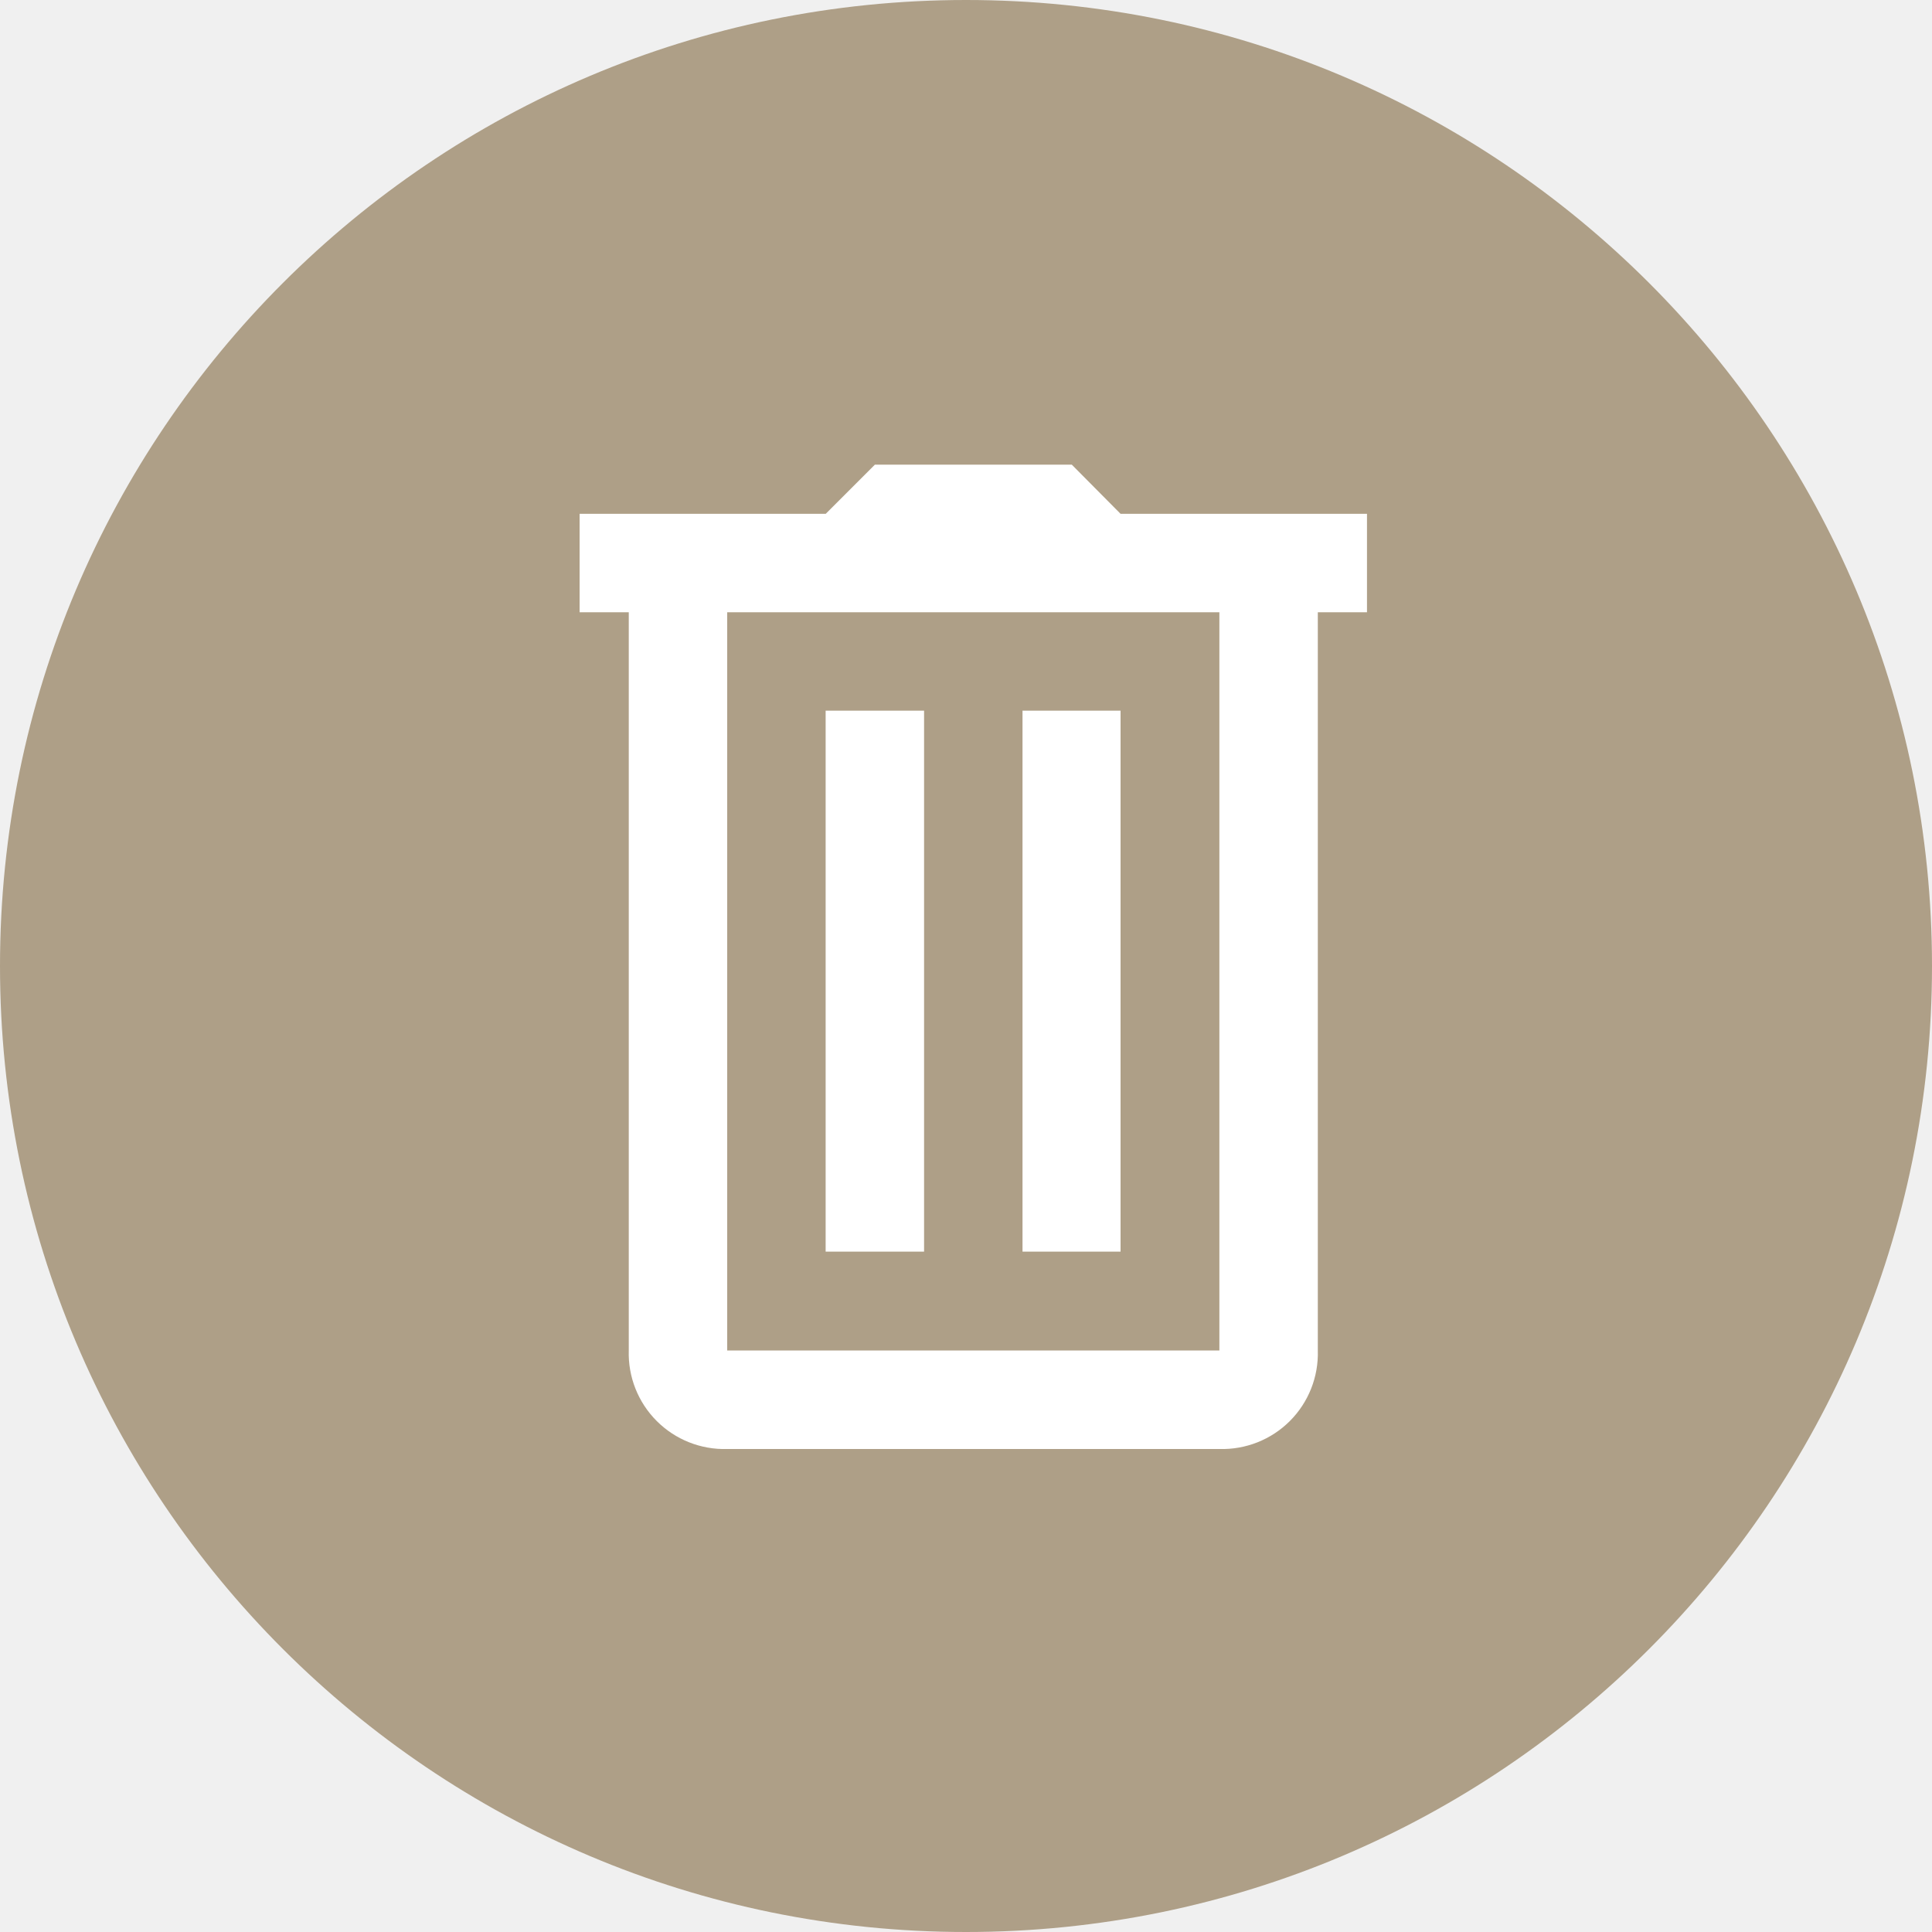
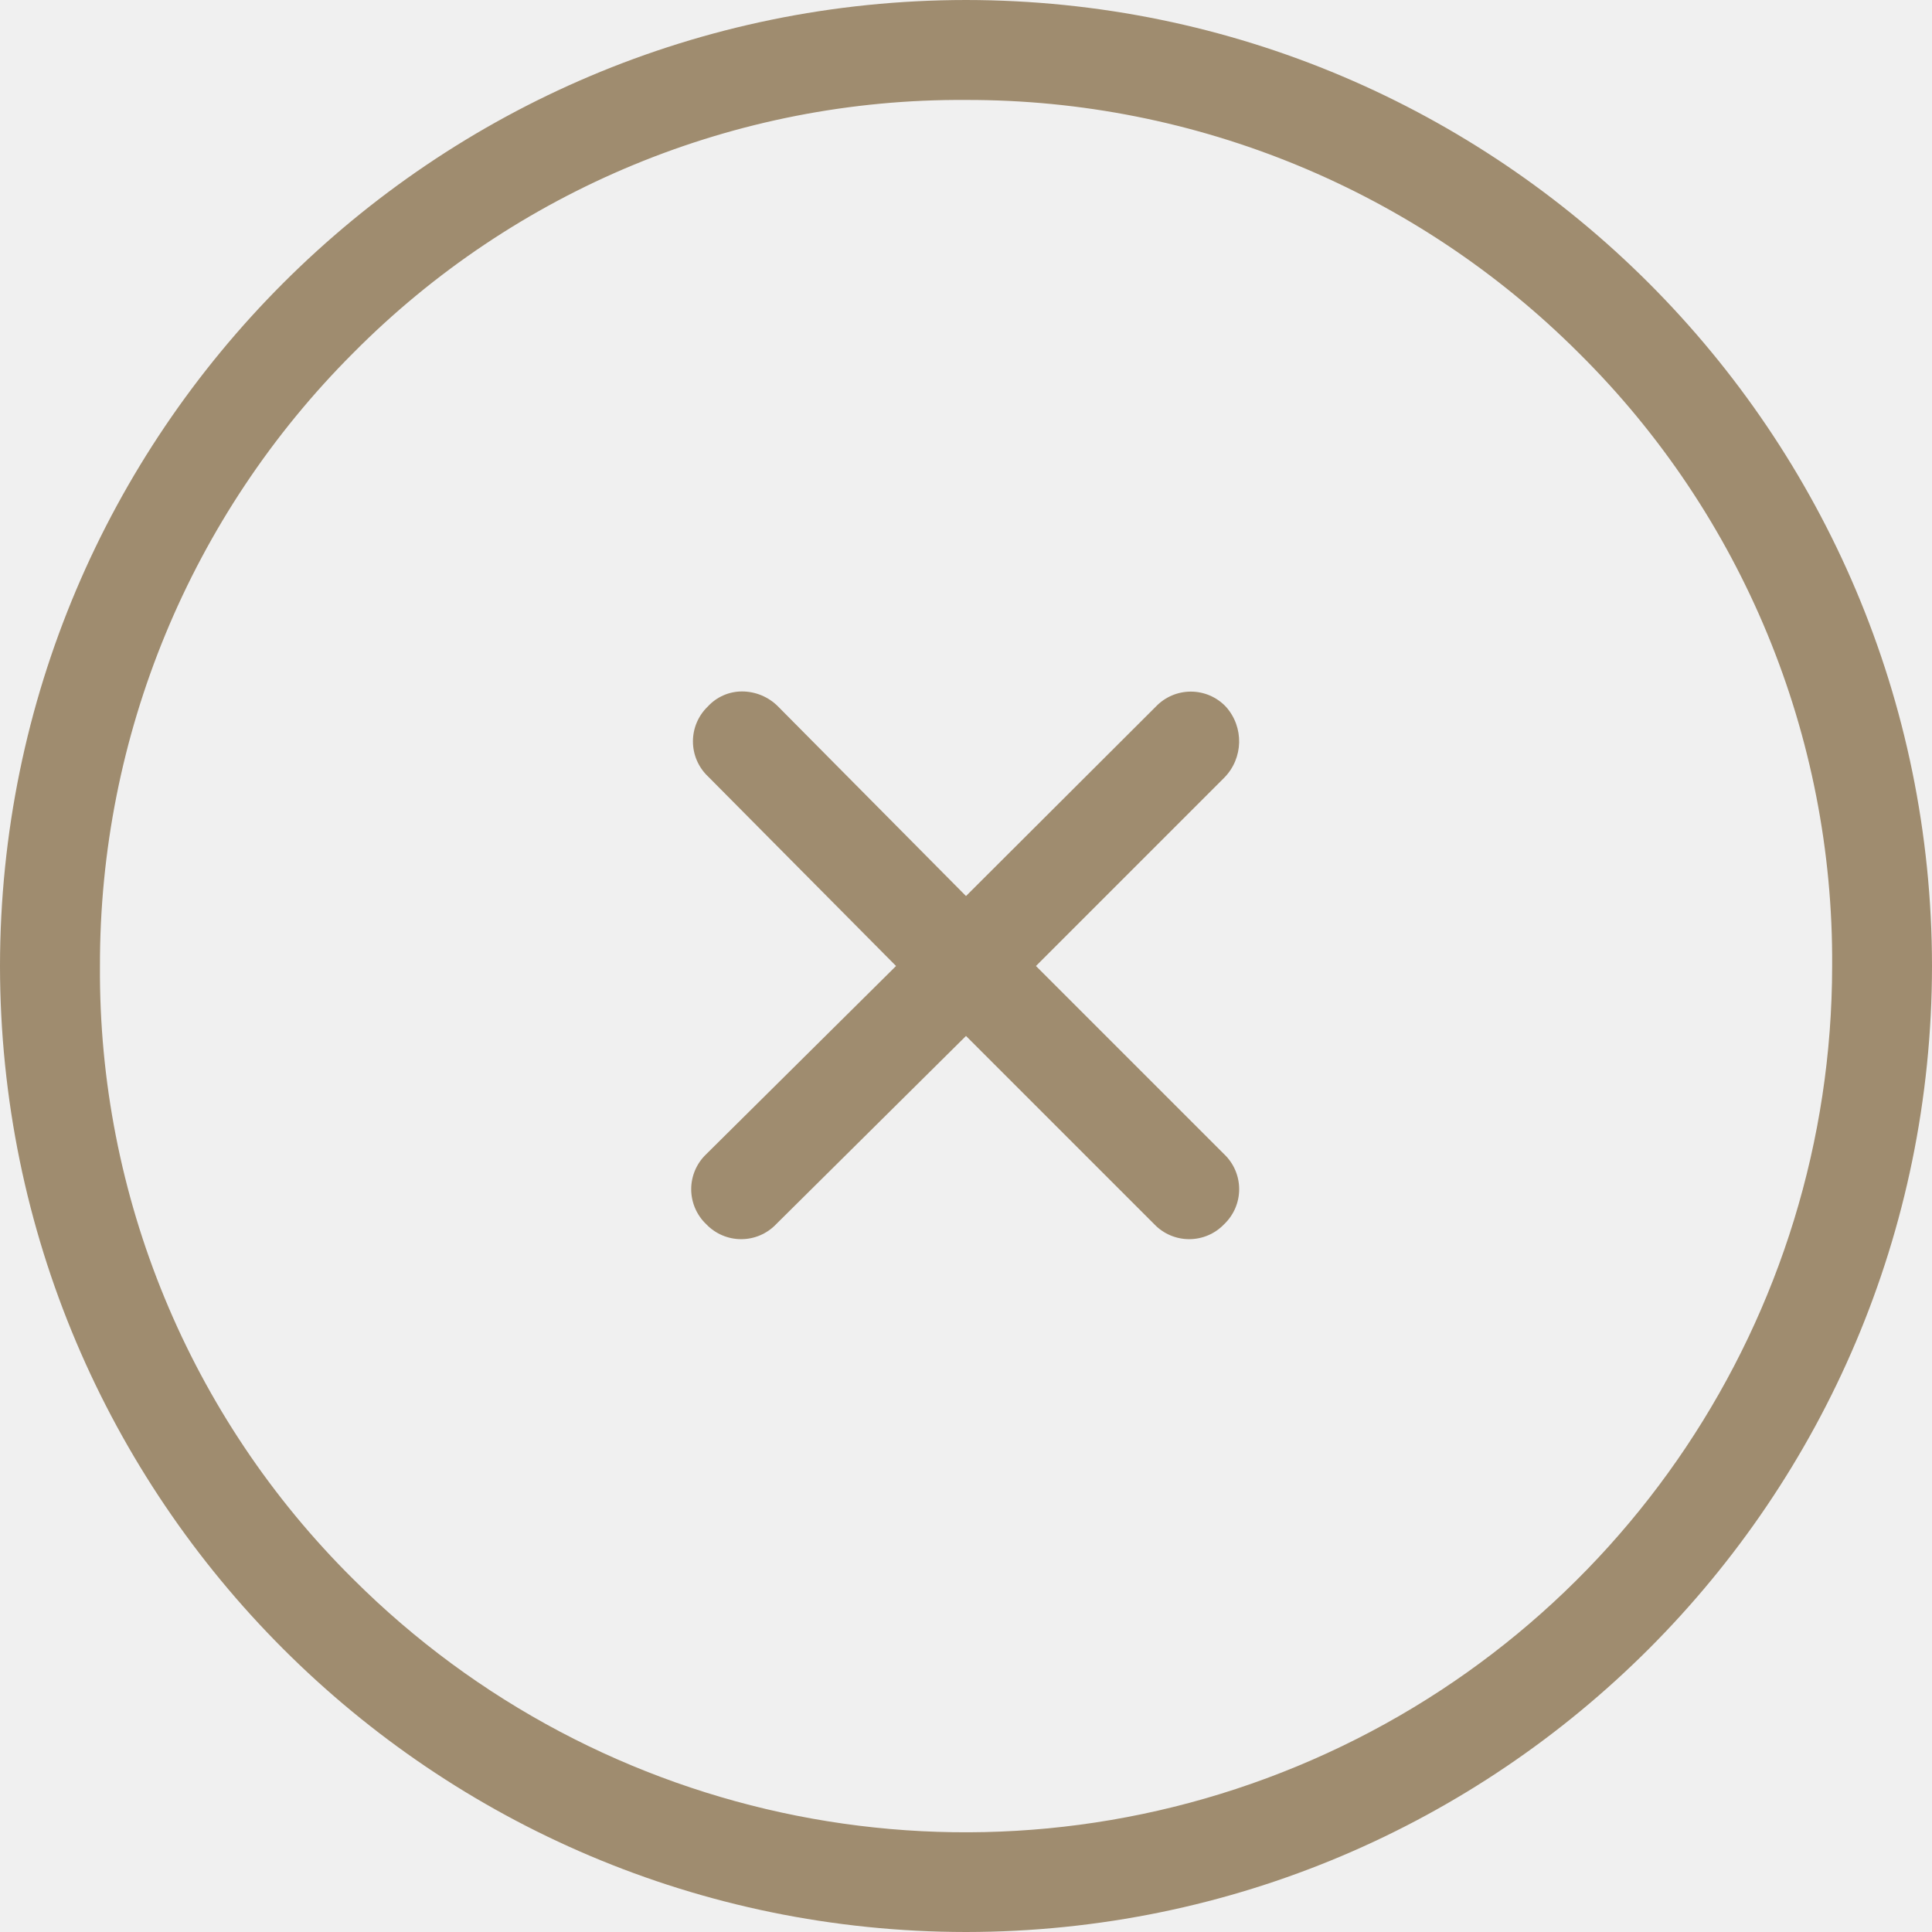
- <svg xmlns="http://www.w3.org/2000/svg" width="20" height="20" viewBox="0 0 20 20">
-   <g id="Gruppe_158" data-name="Gruppe 158" transform="translate(-186 -302)">
-     <circle id="Ellipse_355" data-name="Ellipse 355" cx="10" cy="10" r="10" transform="translate(186 302)" fill="#ae9f87" />
-     <path id="icons8-trash" d="M7.057,2l-.509.509H4V3.528h.509v7.642A.99.99,0,0,0,5.528,12.19h5.095a.99.99,0,0,0,1.019-1.019V3.528h.509V2.509H9.6L9.095,2ZM5.528,3.528h5.095v7.642H5.528ZM6.547,4.547v5.6H7.566v-5.6Zm2.038,0v5.6H9.6v-5.6Z" transform="translate(188 304.81)" fill="#fff" />
-   </g>
+ <svg xmlns="http://www.w3.org/2000/svg" width="19" height="19" viewBox="0 0 19 19">
+   <path id="icons8-cancel" d="M15.5,6A9.507,9.507,0,0,0,6,15.5,9.507,9.507,0,0,0,15.5,25,9.507,9.507,0,0,0,25,15.5,9.507,9.507,0,0,0,15.5,6Zm0,.983a8.5,8.5,0,0,1,6.028,2.49,8.407,8.407,0,0,1,2.49,6.028A8.524,8.524,0,0,1,9.472,21.528,8.407,8.407,0,0,1,6.983,15.5a8.5,8.5,0,0,1,2.49-6.028A8.407,8.407,0,0,1,15.5,6.983ZM13.3,12.8a.455.455,0,0,0-.338.147.475.475,0,0,0,0,.688L14.812,15.5l-1.867,1.851a.475.475,0,0,0,0,.688.475.475,0,0,0,.688,0L15.5,16.188l1.851,1.851a.475.475,0,0,0,.688,0,.475.475,0,0,0,0-.688L16.188,15.5l1.851-1.851a.51.51,0,0,0,.016-.7.475.475,0,0,0-.688,0L15.5,14.812l-1.851-1.867A.5.5,0,0,0,13.3,12.8Z" transform="translate(-6 -6)" fill="#9f8c6f" />
</svg>
